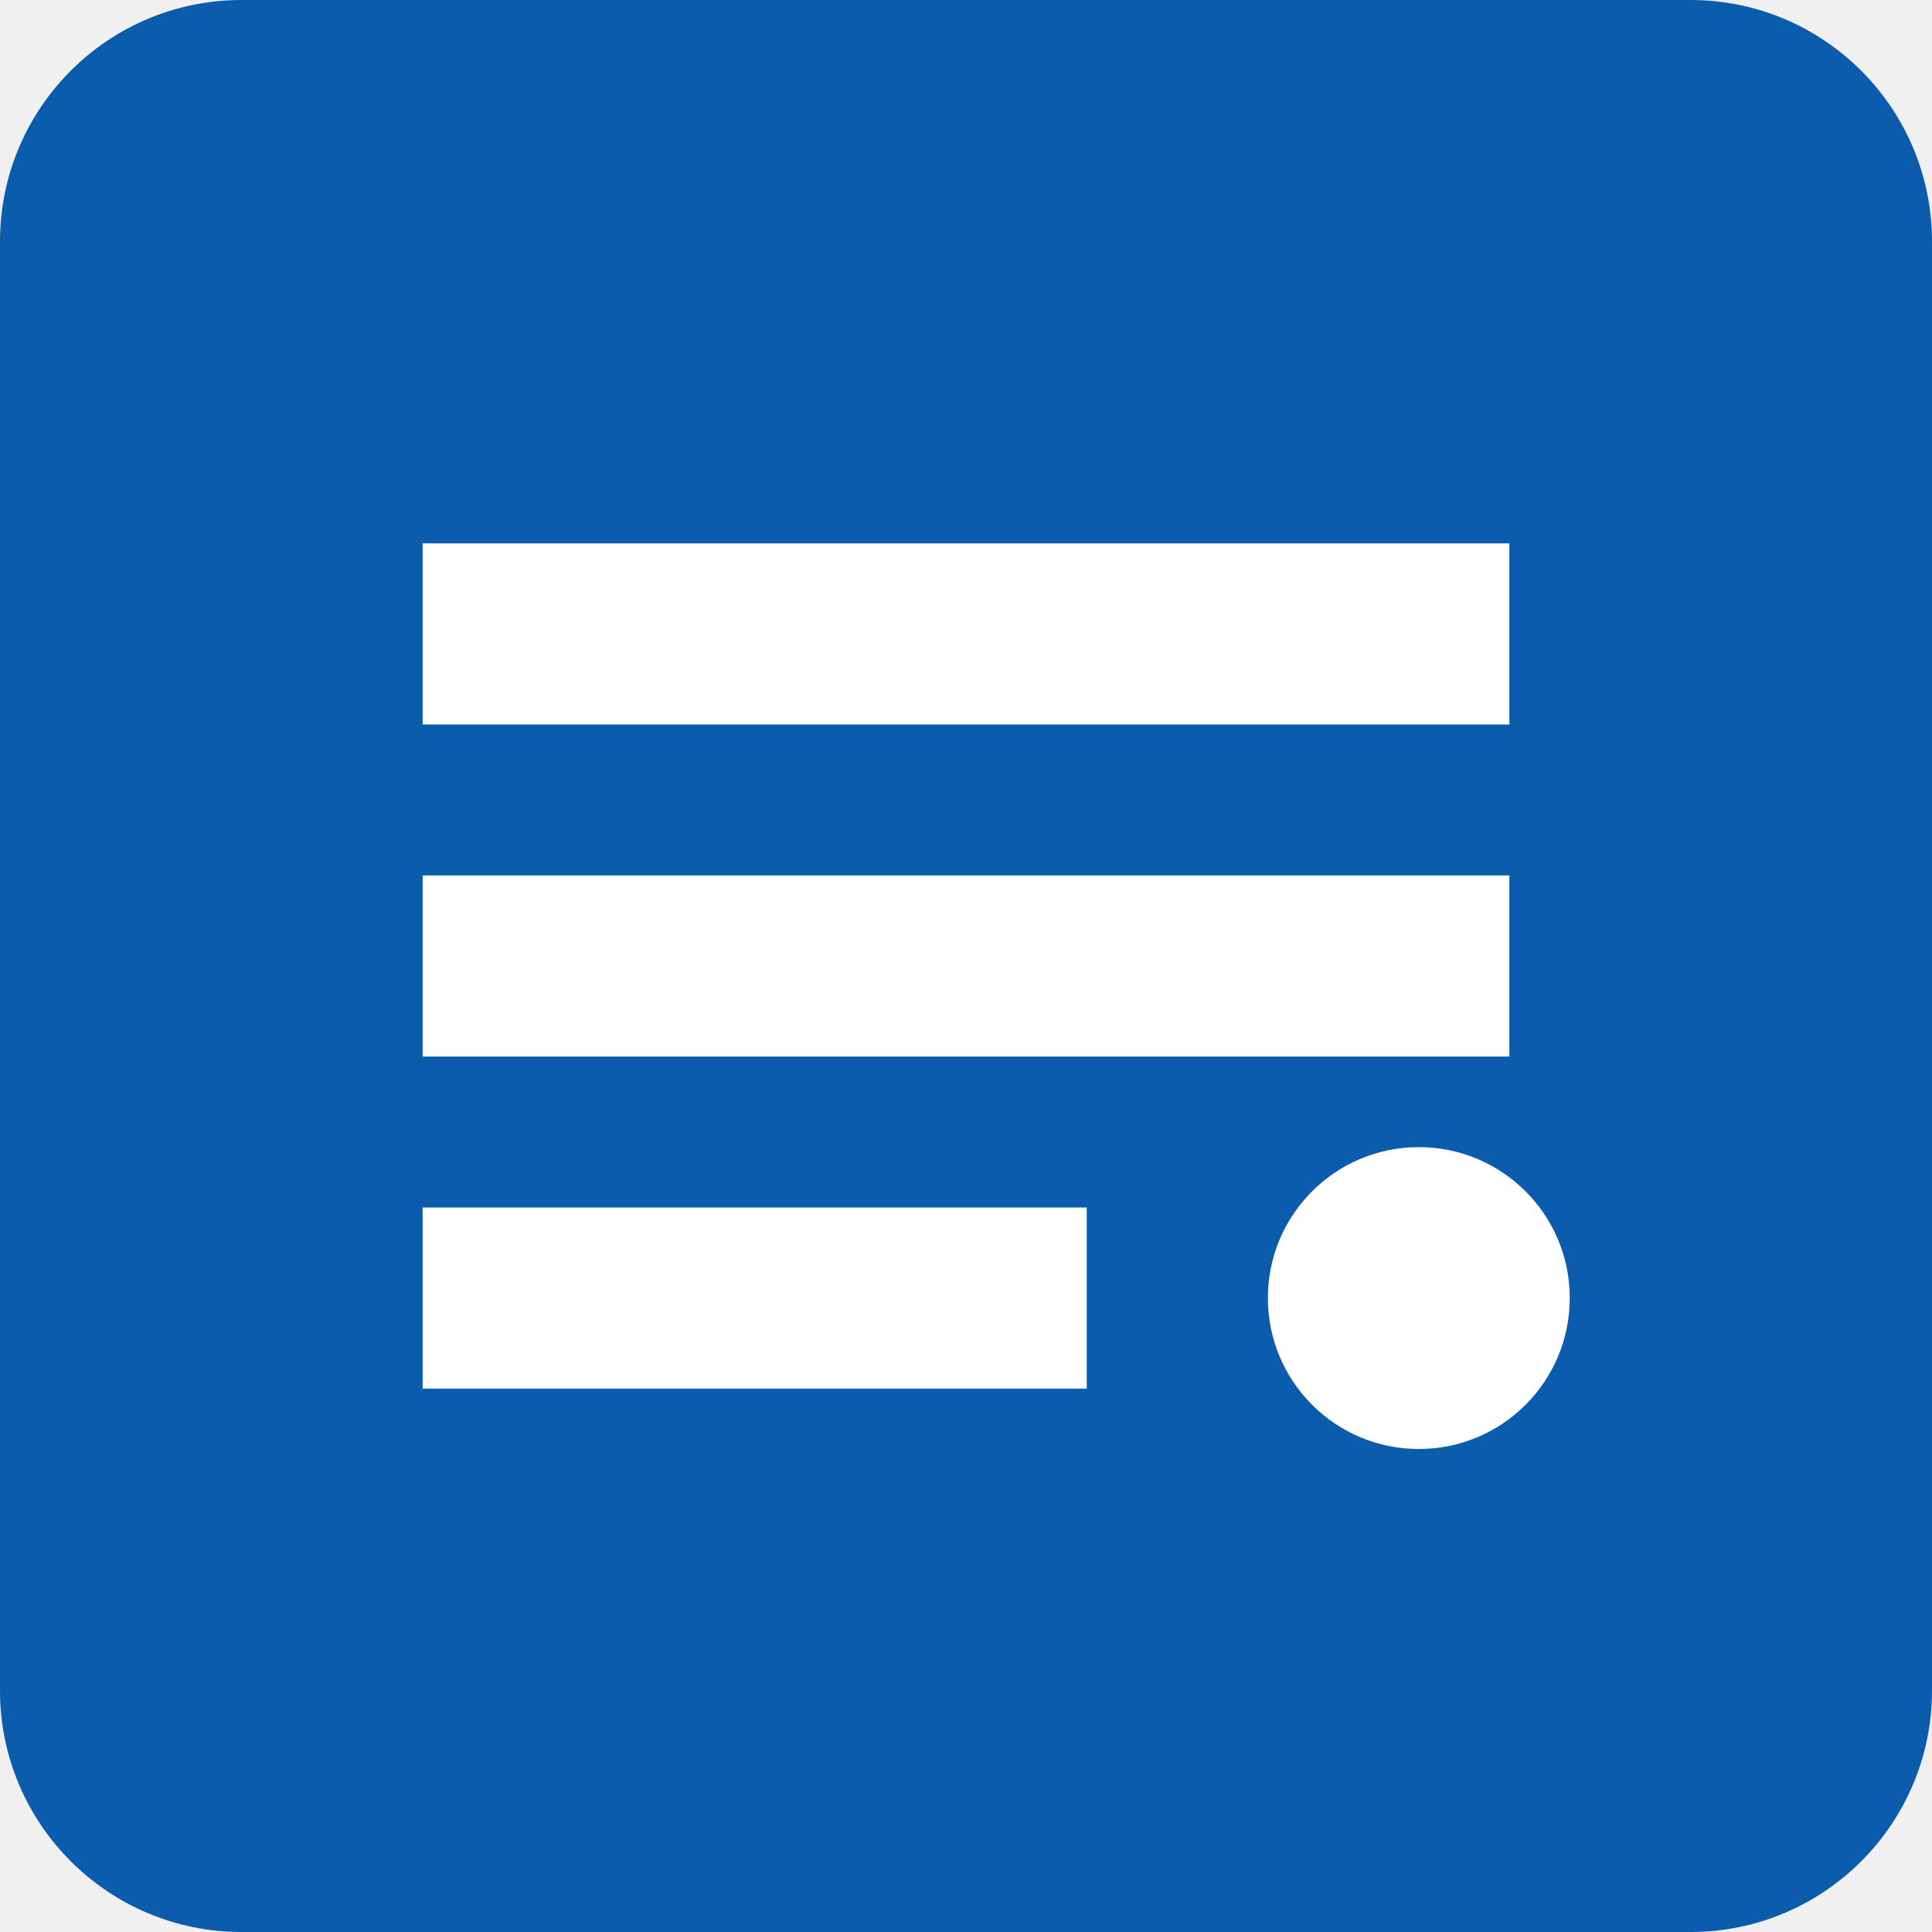
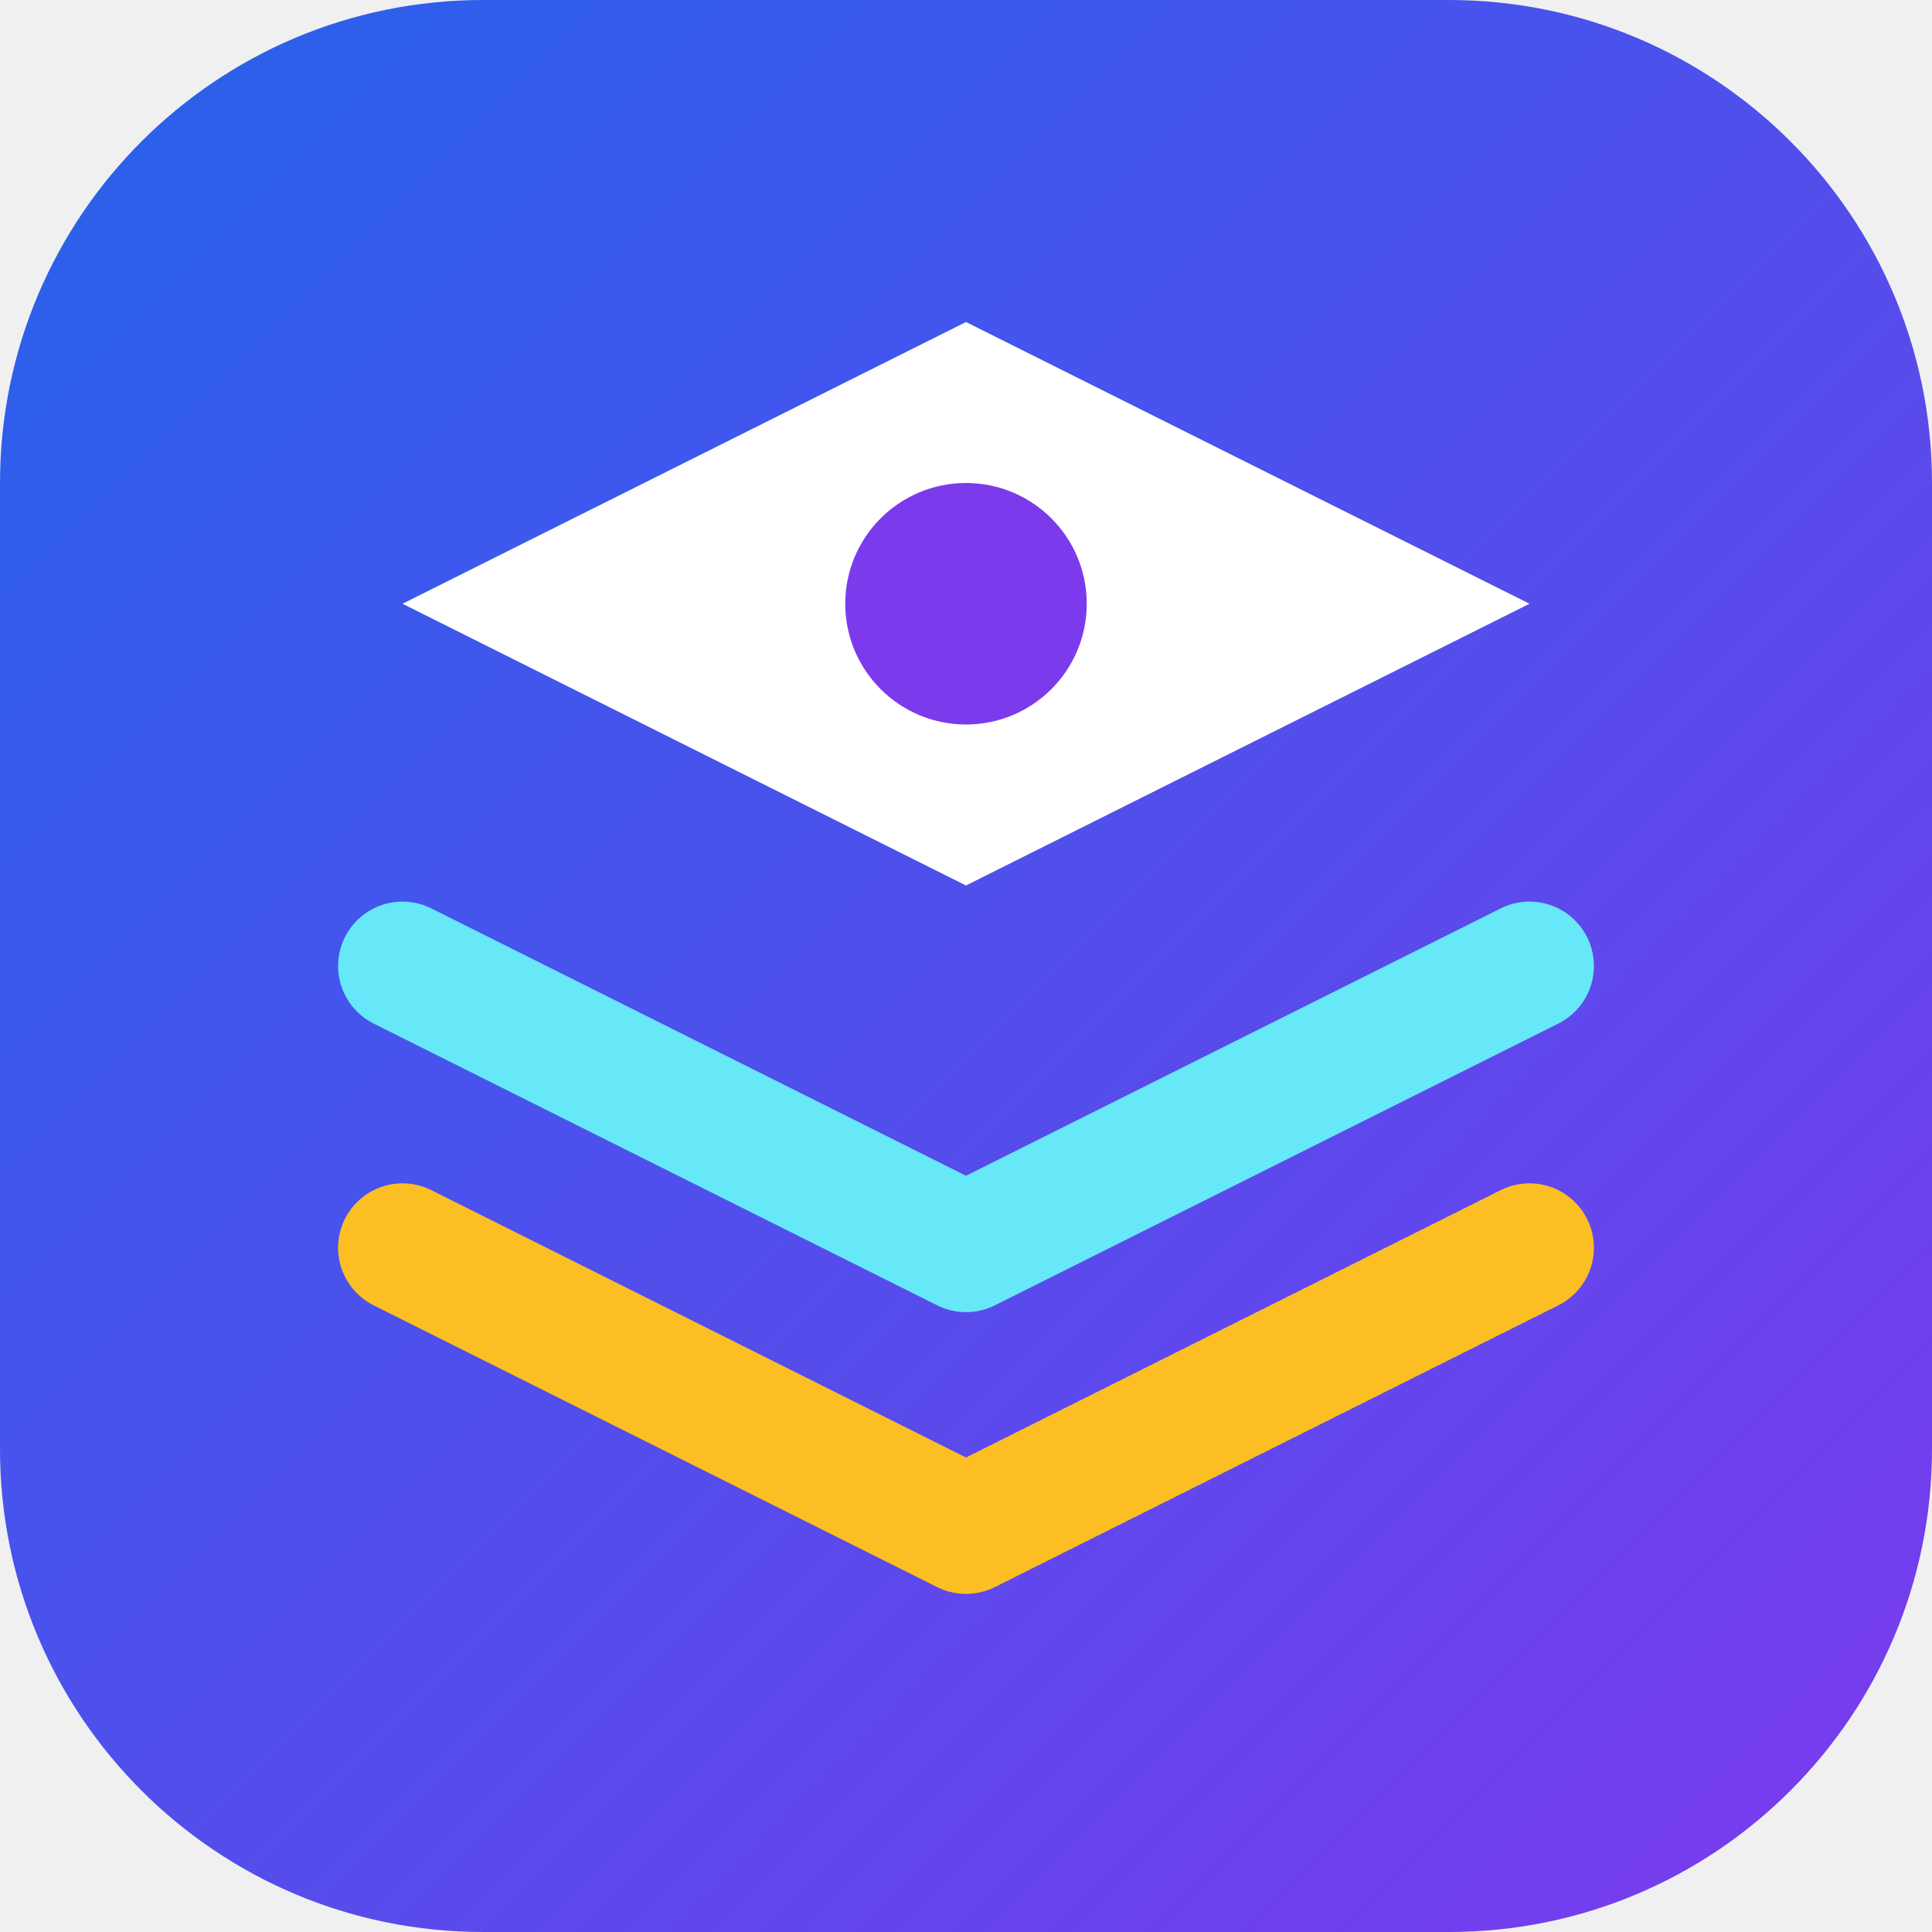
- <svg xmlns="http://www.w3.org/2000/svg" viewBox="0 0 32 32">
-   <rect width="32" height="32" rx="4" fill="#0b5cad" />
-   <path fill="#fff" d="M7 9h18v3H7zM7 14.5h18v3H7zM7 20h11v3H7z" />
-   <circle cx="23.5" cy="21.5" r="2.5" fill="#fff" />
+ <svg xmlns="http://www.w3.org/2000/svg" viewBox="0 0 48 48">
+   <defs>
+     <linearGradient id="g" x1="0" y1="0" x2="1" y2="1">
+       <stop offset="0" stop-color="#2563eb" />
+       <stop offset="1" stop-color="#7c3aed" />
+     </linearGradient>
+   </defs>
+   <rect width="48" height="48" rx="12" fill="url(#g)" />
+   <path d="M24 8 38 15 24 22 10 15Z" fill="#fff" />
+   <path d="M10 24 24 31 38 24" fill="none" stroke="#67e8f9" stroke-width="3.2" stroke-linecap="round" stroke-linejoin="round" />
+   <path d="M10 31 24 38 38 31" fill="none" stroke="#fbbf24" stroke-width="3.2" stroke-linecap="round" stroke-linejoin="round" />
+   <circle cx="24" cy="15" r="3" fill="#7c3aed" />
</svg>
